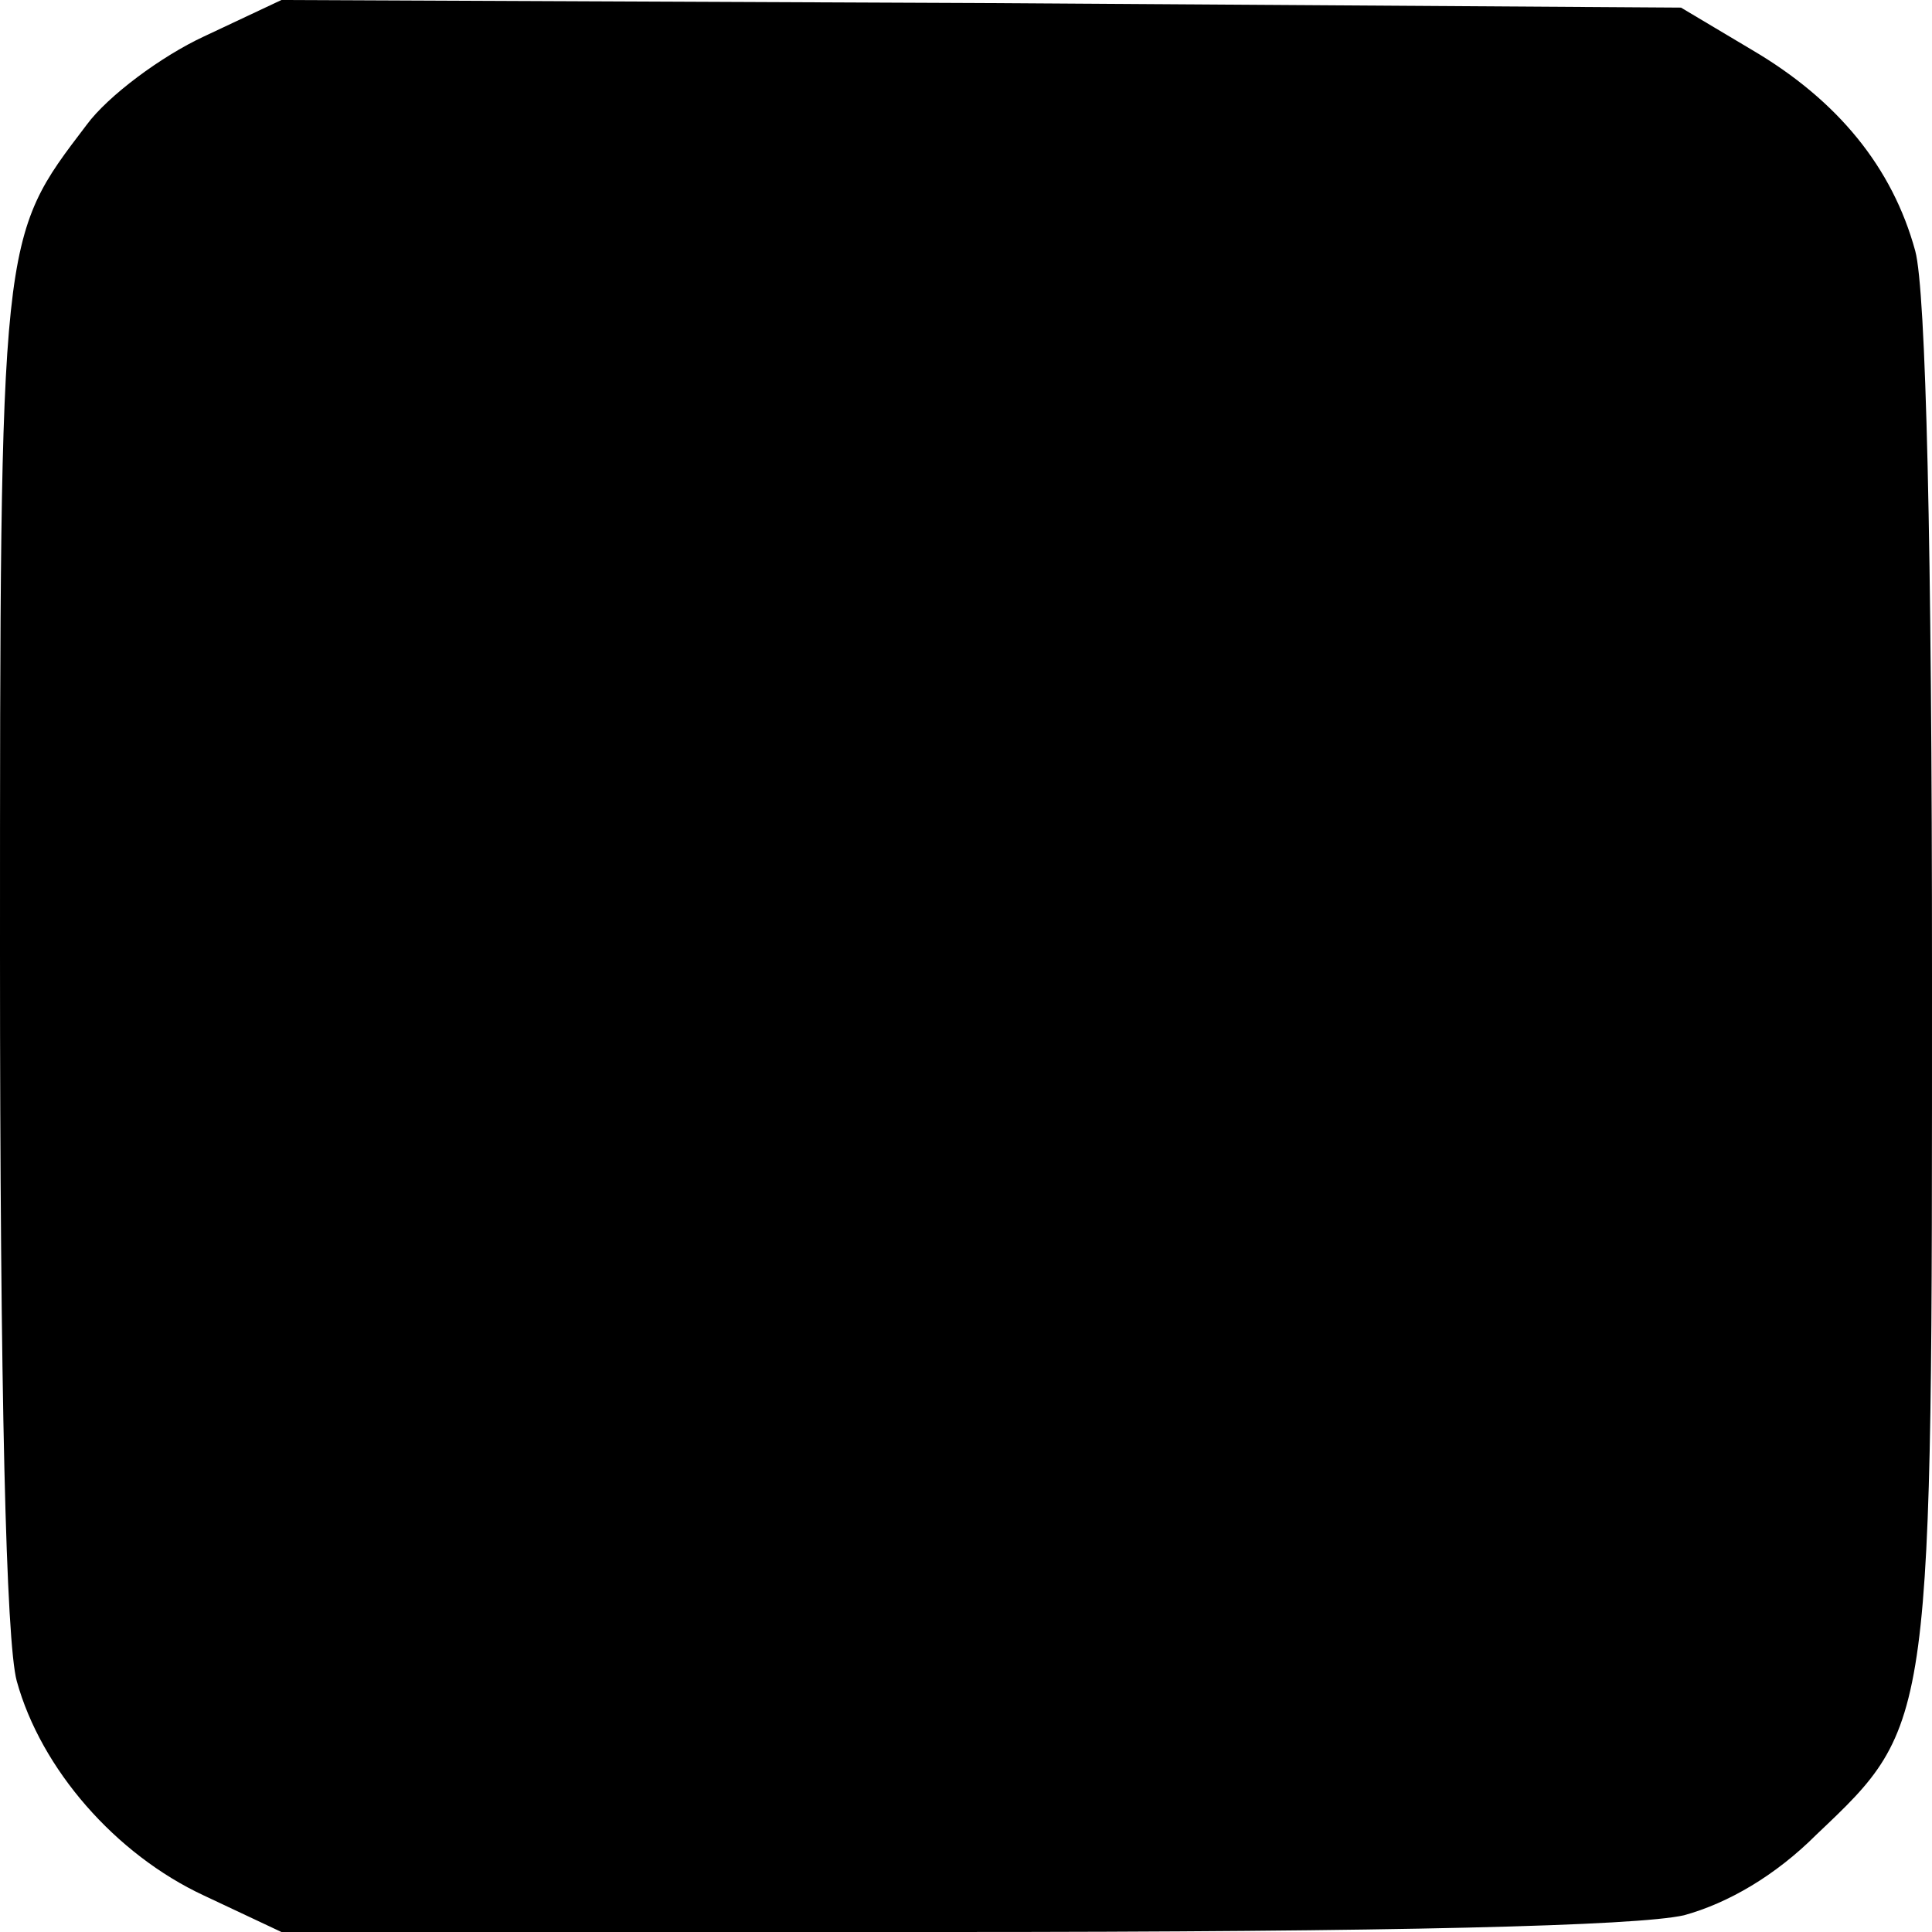
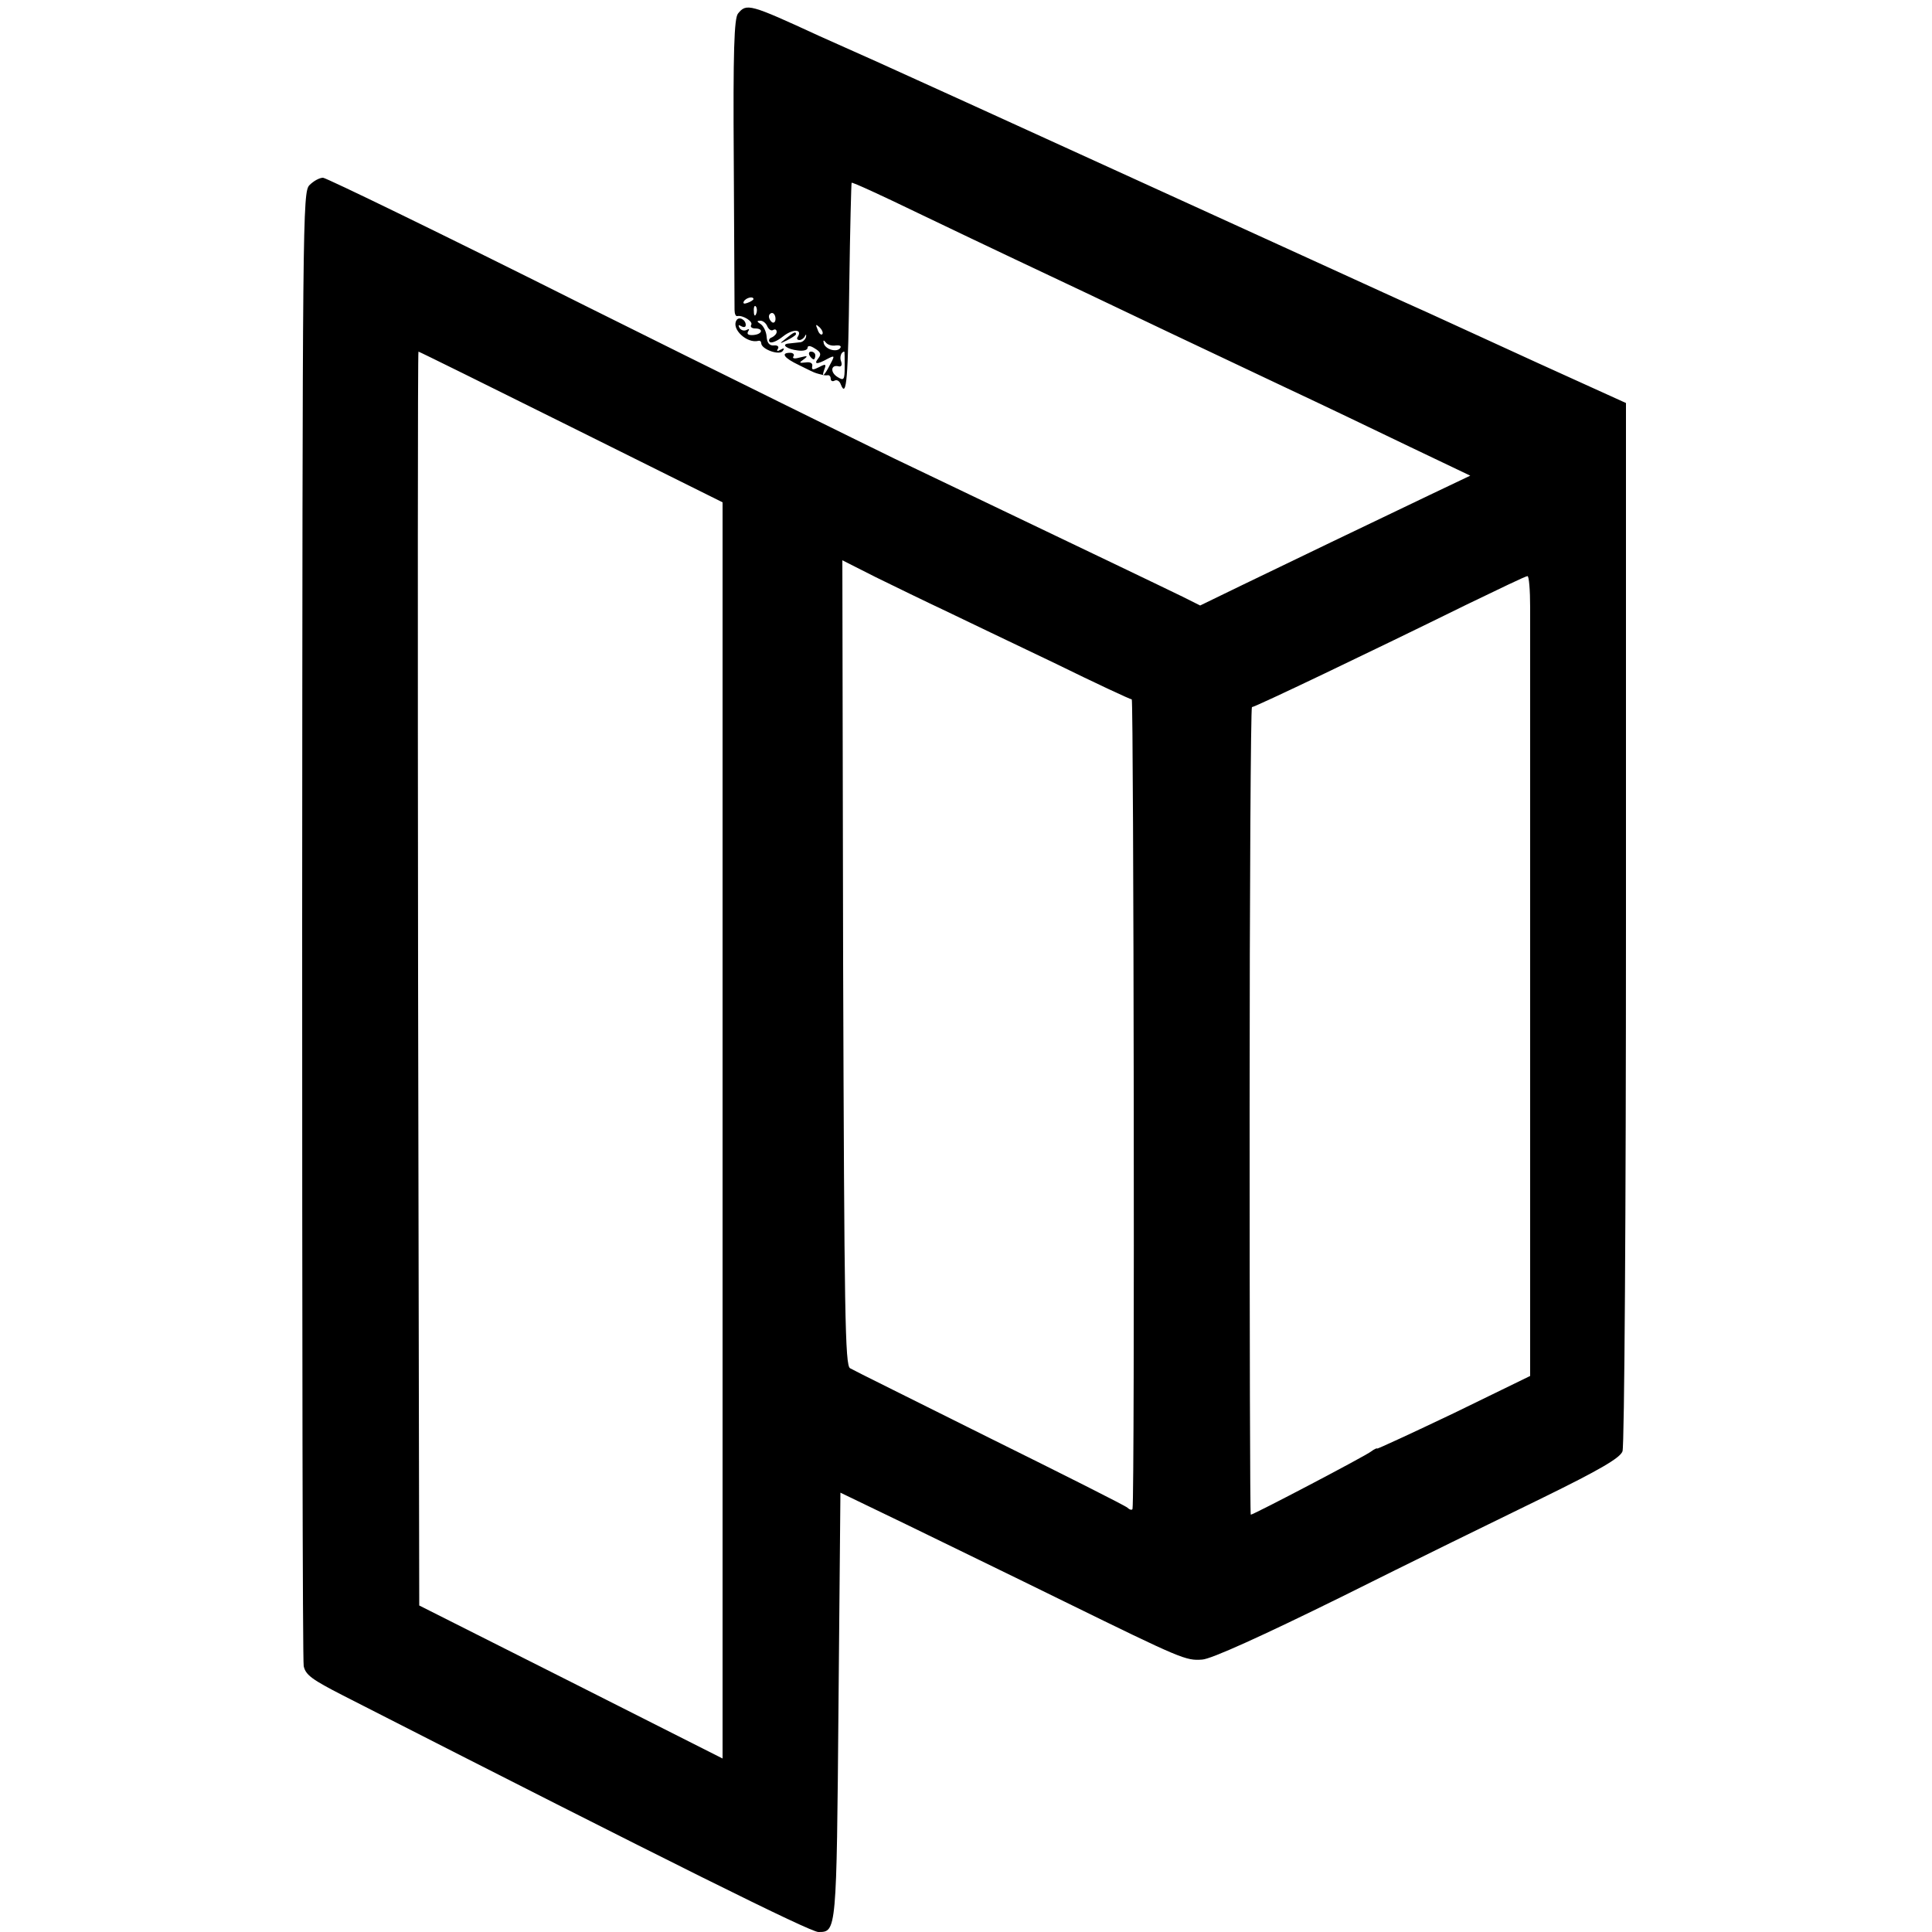
- <svg xmlns="http://www.w3.org/2000/svg" version="1.0" width="127pt" height="127pt" viewBox="0 0 127 127" preserveAspectRatio="xMidYMid meet">
-   <g transform="translate(0,127) scale(0.1,-0.1)" fill="#000000" stroke="none">
-     <path d="M134 1246 c-28 -13 -63 -39 -77 -58 -57 -75 -57 -70 -57 -545 0 -290 4 -452 11 -478 16 -58 65 -114 123 -141 l51 -24 438 0 c296 0 453 4 484 11 29 8 60 26 87 53 77 73 76 70 76 564 0 285 -4 451 -11 477 -15 55 -51 99 -107 132 l-47 28 -460 3 -460 2 -51 -24z" />
+ <svg xmlns="http://www.w3.org/2000/svg" version="1.0" width="500pt" height="500pt" viewBox="0 0 500 500" preserveAspectRatio="xMidYMid meet">
+   <g transform="translate(0,500) scale(0.1,-0.1)" fill="#000000" stroke="none">
+     <path d="M1910 4965 c-10 -12 -13 -97 -11 -383 1 -202 2 -375 2 -384 0 -10 3 -17 7 -16 14 3 42 -14 36 -23 -3 -5 2 -9 10 -9 23 0 19 -15 -4 -17 -13 -1 -18 2 -14 9 4 6 3 8 -4 4 -6 -3 -14 -1 -18 5 -4 8 -3 9 4 5 7 -4 12 -3 12 3 0 14 -18 23 -24 12 -14 -22 27 -61 57 -53 4 1 7 -2 7 -6 0 -16 48 -33 56 -20 5 7 3 8 -6 3 -8 -5 -11 -4 -7 2 4 6 -1 10 -10 9 -12 -1 -18 7 -19 23 -1 13 -8 27 -15 32 -11 7 -11 9 -1 9 7 0 15 -7 18 -15 4 -8 10 -12 15 -9 5 3 9 1 9 -5 0 -5 -6 -11 -12 -14 -7 -2 -10 -8 -6 -12 4 -4 19 2 34 14 25 20 51 20 39 0 -4 -5 -2 -9 4 -9 5 0 12 5 14 10 3 6 4 5 3 -2 -2 -7 -9 -14 -17 -14 -8 -1 -20 -2 -28 -3 -21 -2 -4 -15 24 -18 14 -2 25 1 25 7 0 6 7 6 19 -2 15 -9 17 -15 9 -25 -13 -16 -4 -17 23 -2 19 10 20 9 8 -13 -15 -30 -24 -38 -16 -15 6 15 4 16 -13 7 -16 -8 -20 -8 -18 2 2 8 -5 12 -17 10 -17 -2 -18 -1 -5 8 12 9 10 10 -9 5 -14 -4 -21 -3 -18 2 4 5 0 10 -8 10 -25 0 -17 -13 23 -32 20 -10 40 -20 45 -21 4 -1 10 -3 15 -4 4 -1 10 -2 15 -1 4 0 7 -4 7 -10 0 -5 5 -7 10 -4 6 3 13 -1 16 -10 15 -38 19 16 22 262 2 142 5 259 6 260 2 2 78 -33 171 -78 198 -95 330 -157 440 -209 44 -21 139 -66 210 -100 72 -34 207 -98 300 -142 94 -44 240 -114 325 -155 l155 -74 -105 -50 c-151 -72 -367 -176 -489 -235 l-105 -51 -46 23 c-25 12 -97 47 -160 77 -107 51 -201 96 -585 280 -82 40 -446 219 -807 399 -361 181 -664 328 -672 328 -9 0 -24 -8 -35 -19 -18 -18 -18 -78 -19 -1912 0 -1042 1 -1906 4 -1921 5 -23 22 -35 102 -76 858 -438 1209 -612 1230 -612 47 0 47 -1 52 585 l5 552 170 -82 c94 -46 278 -135 410 -200 304 -149 314 -153 356 -150 23 1 155 61 360 162 178 89 413 204 522 257 147 72 200 103 206 120 5 12 9 628 9 1368 l0 1345 -227 103 c-124 57 -253 116 -286 131 -33 15 -85 38 -115 52 -30 14 -318 145 -640 292 -322 147 -623 284 -670 305 -47 21 -114 51 -150 67 -180 83 -188 85 -210 58z m40 -739 c0 -2 -7 -7 -16 -10 -8 -3 -12 -2 -9 4 6 10 25 14 25 6z m7 -38 c-3 -8 -6 -5 -6 6 -1 11 2 17 5 13 3 -3 4 -12 1 -19z m50 -13 c0 -8 -4 -12 -9 -9 -4 3 -8 9 -8 15 0 5 4 9 8 9 5 0 9 -7 9 -15z m121 -40 c-3 -3 -9 2 -12 12 -6 14 -5 15 5 6 7 -7 10 -15 7 -18z m35 -29 c9 1 15 -1 12 -6 -8 -13 -38 -5 -43 11 -2 9 -1 10 5 3 4 -6 16 -10 26 -8z m-685 -211 l392 -195 0 -1626 0 -1625 -392 198 -393 198 -3 1623 c-1 892 -1 1622 1 1622 2 0 180 -88 395 -195z m708 156 c0 -34 -2 -37 -18 -27 -20 12 -18 33 2 28 7 -2 10 3 7 12 -5 11 0 26 8 26 1 0 1 -17 1 -39z m259 -631 c50 -24 177 -85 284 -136 106 -52 196 -94 200 -94 5 0 8 -2060 2 -2094 0 -5 -7 -4 -13 2 -7 6 -168 87 -358 181 -190 95 -352 175 -360 180 -13 7 -15 136 -18 1050 l-2 1041 87 -44 c49 -24 129 -63 178 -86z m1515 8 c0 -84 0 -1694 0 -1886 l0 -103 -197 -96 c-109 -52 -198 -93 -199 -92 0 2 -7 -1 -15 -7 -13 -11 -305 -164 -312 -164 -2 0 -3 470 -3 1045 0 575 3 1045 6 1045 8 0 307 143 555 265 83 40 153 74 158 74 4 1 7 -36 7 -81z" />
+     <path d="M2034 4124 c-18 -14 -18 -15 4 -4 12 6 22 13 22 15 0 8 -5 6 -26 -11z" />
+     <path d="M2095 4080 c3 -5 8 -10 11 -10 2 0 4 5 4 10 0 6 -5 10 -11 10 -5 0 -7 -4 -4 -10z" />
  </g>
</svg>
